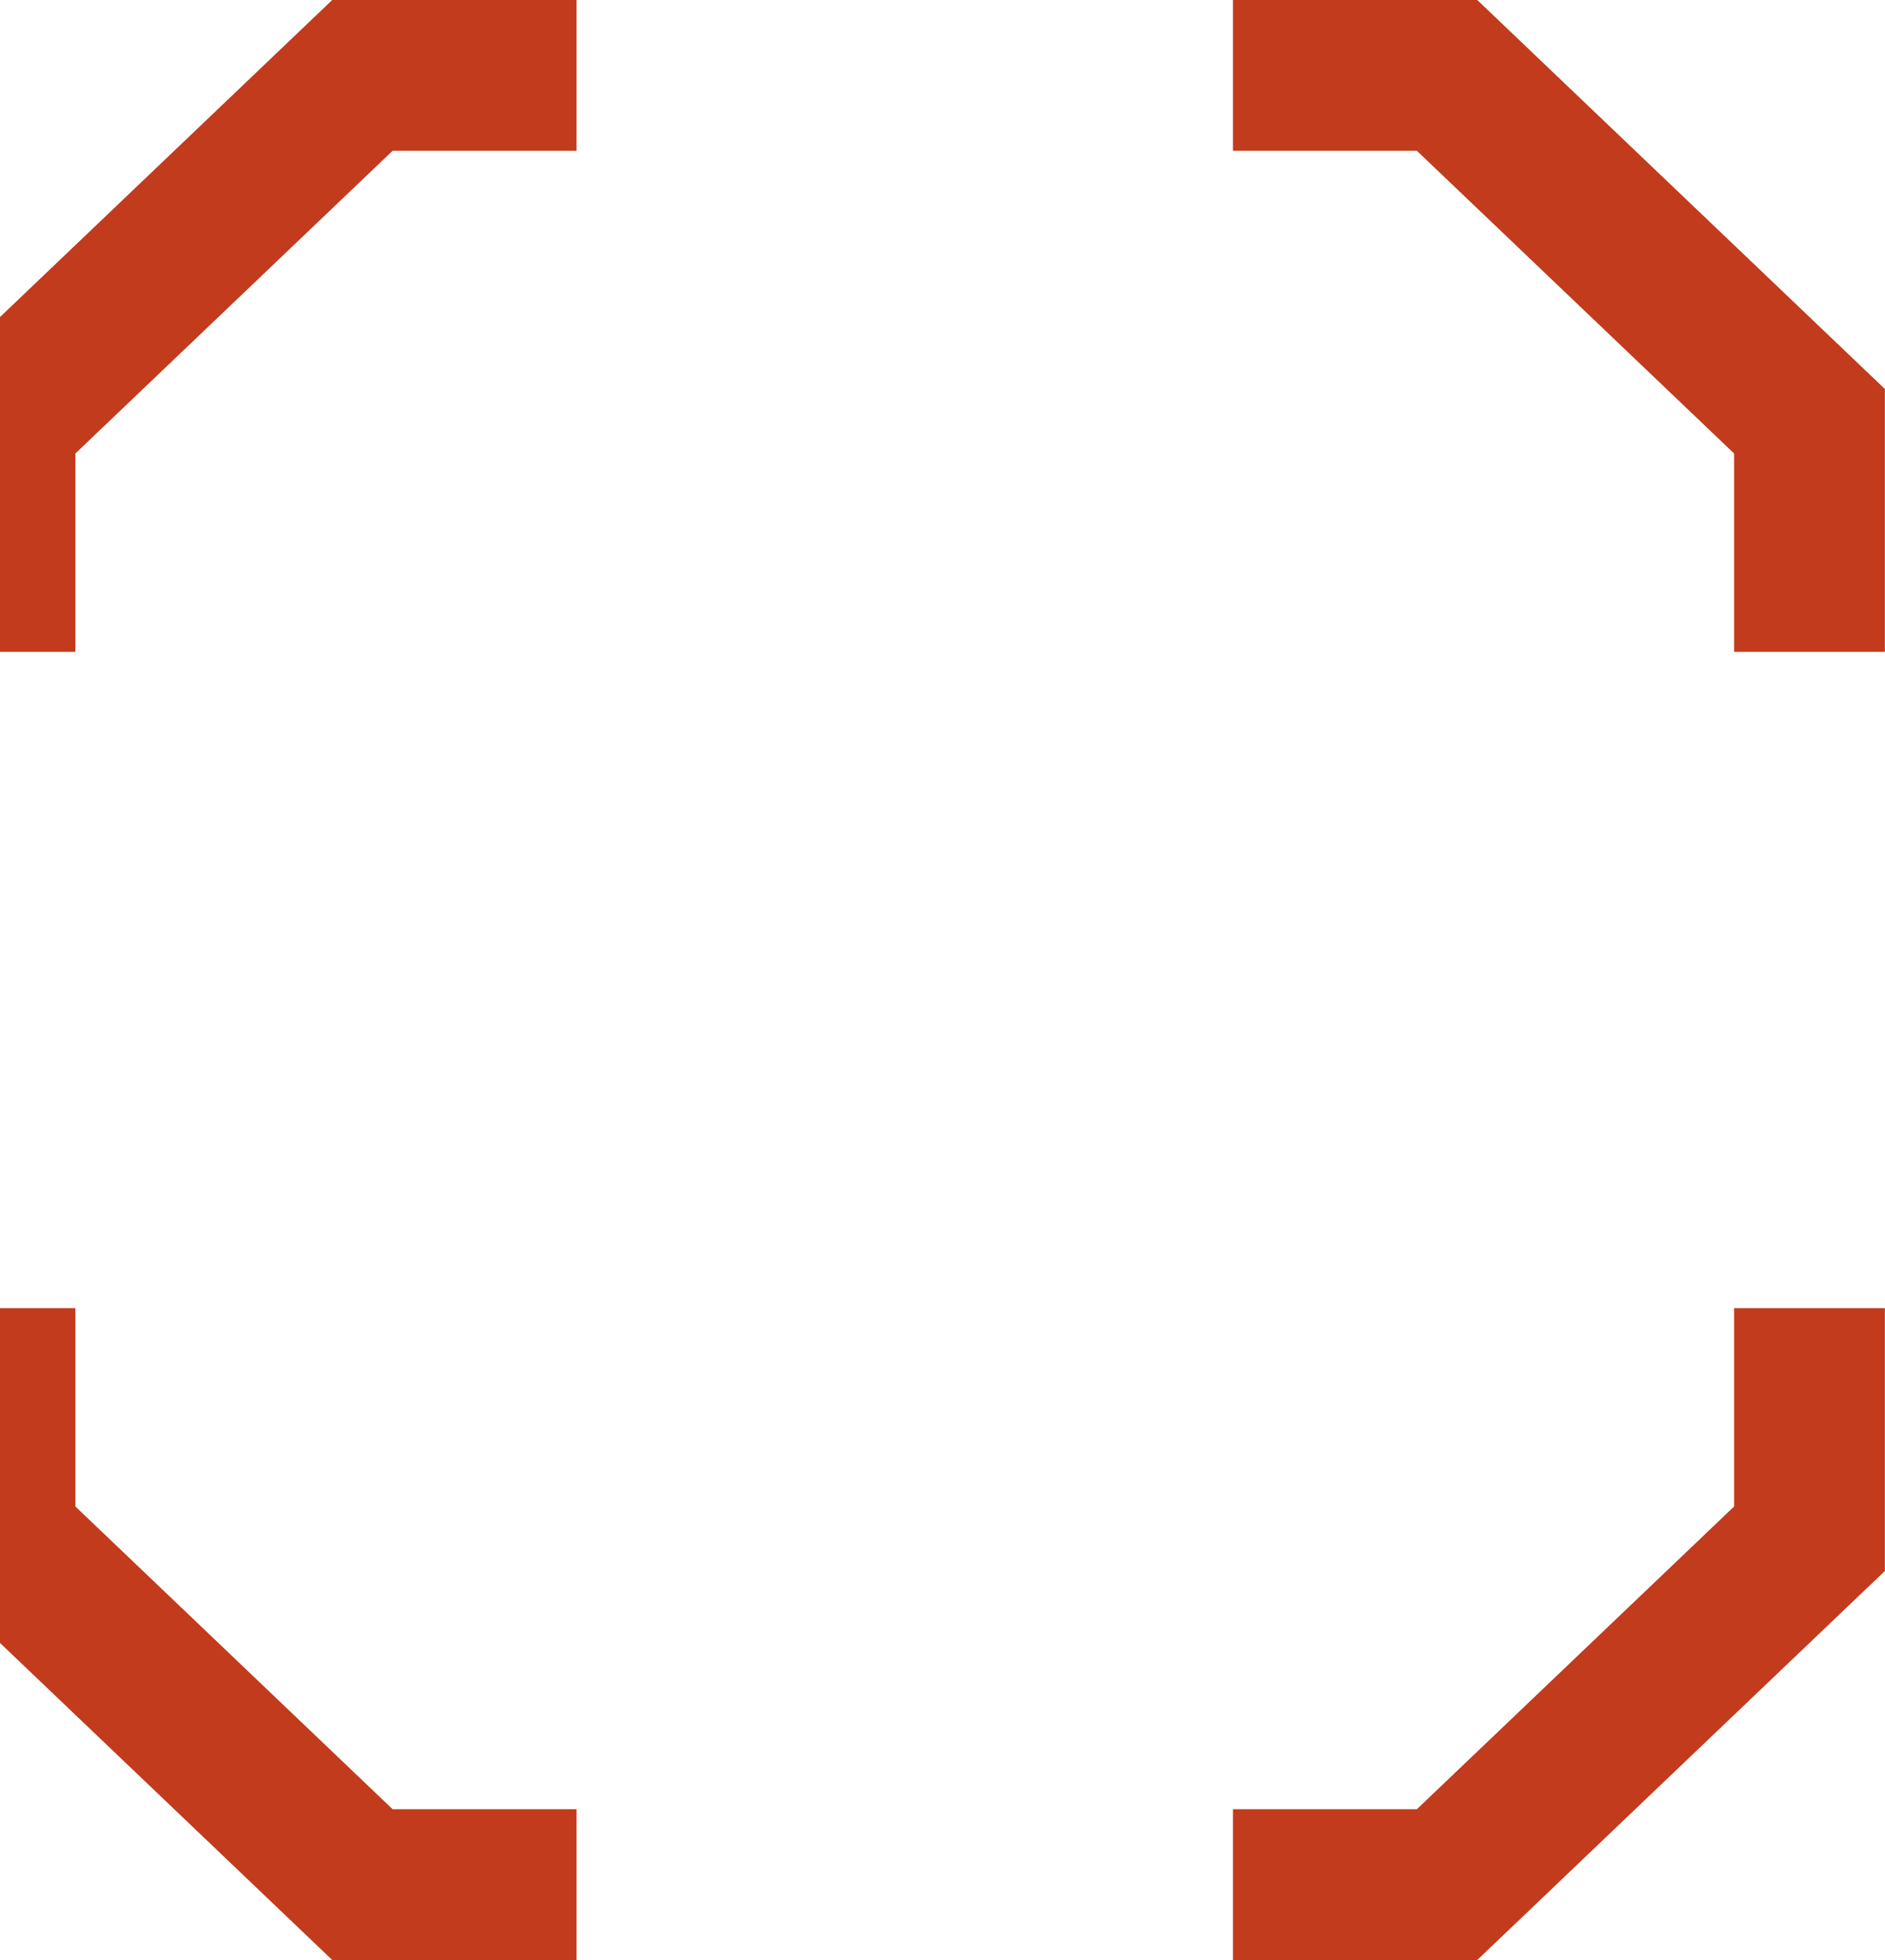
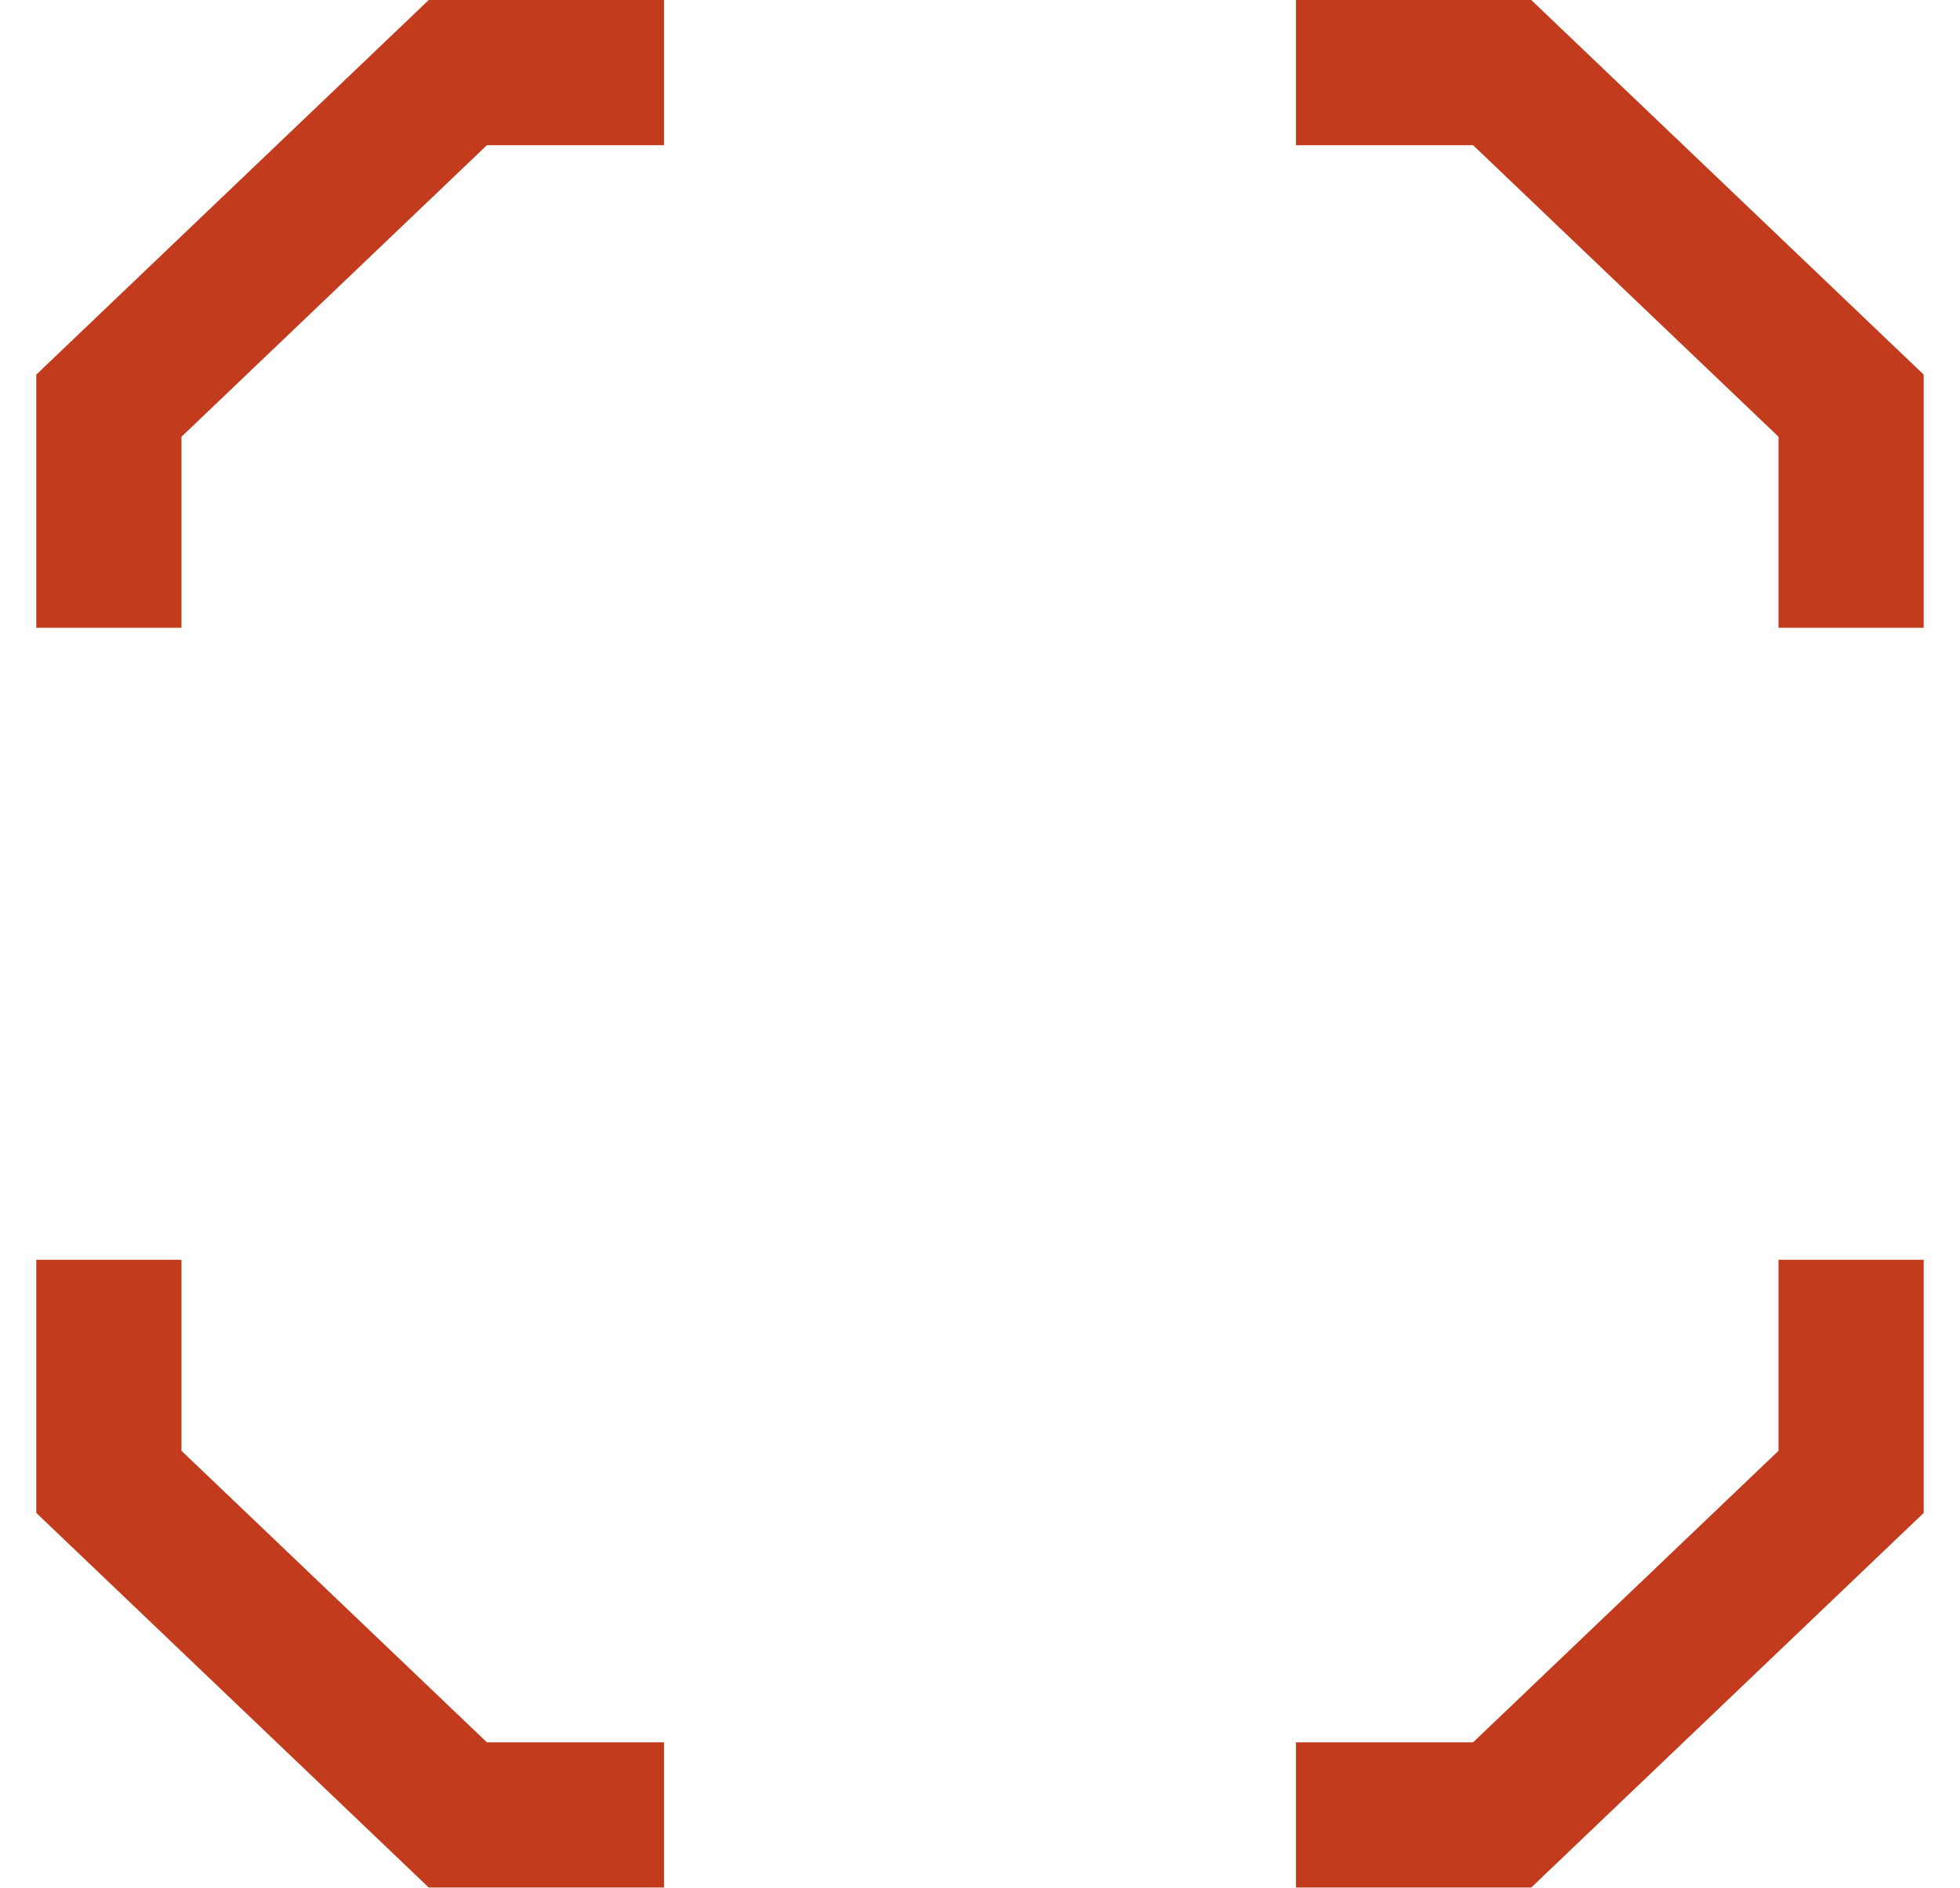
- <svg xmlns="http://www.w3.org/2000/svg" width="25" height="26" viewBox="0 0 25 26" fill="none">
-   <path d="M0 8.647V5.588L4.807 1H7.647" stroke="#C23B1D" stroke-width="2" />
-   <path d="M0 17.353V20.412L4.807 25H7.647" stroke="#C23B1D" stroke-width="2" />
-   <path d="M24 8.647V5.588L19.193 1H16.353" stroke="#C23B1D" stroke-width="2" />
-   <path d="M24 17.353V20.412L19.193 25H16.353" stroke="#C23B1D" stroke-width="2" />
+ <svg xmlns="http://www.w3.org/2000/svg" width="27" height="26" viewBox="0 0 27 26" fill="none">
+   <path d="M1.5 8.647V5.588L6.307 1H9.147" stroke="#C23B1D" stroke-width="2" />
+   <path d="M1.5 17.353V20.412L6.307 25H9.147" stroke="#C23B1D" stroke-width="2" />
+   <path d="M25.5 8.647V5.588L20.693 1H17.853" stroke="#C23B1D" stroke-width="2" />
+   <path d="M25.5 17.353V20.412L20.693 25H17.853" stroke="#C23B1D" stroke-width="2" />
</svg>
